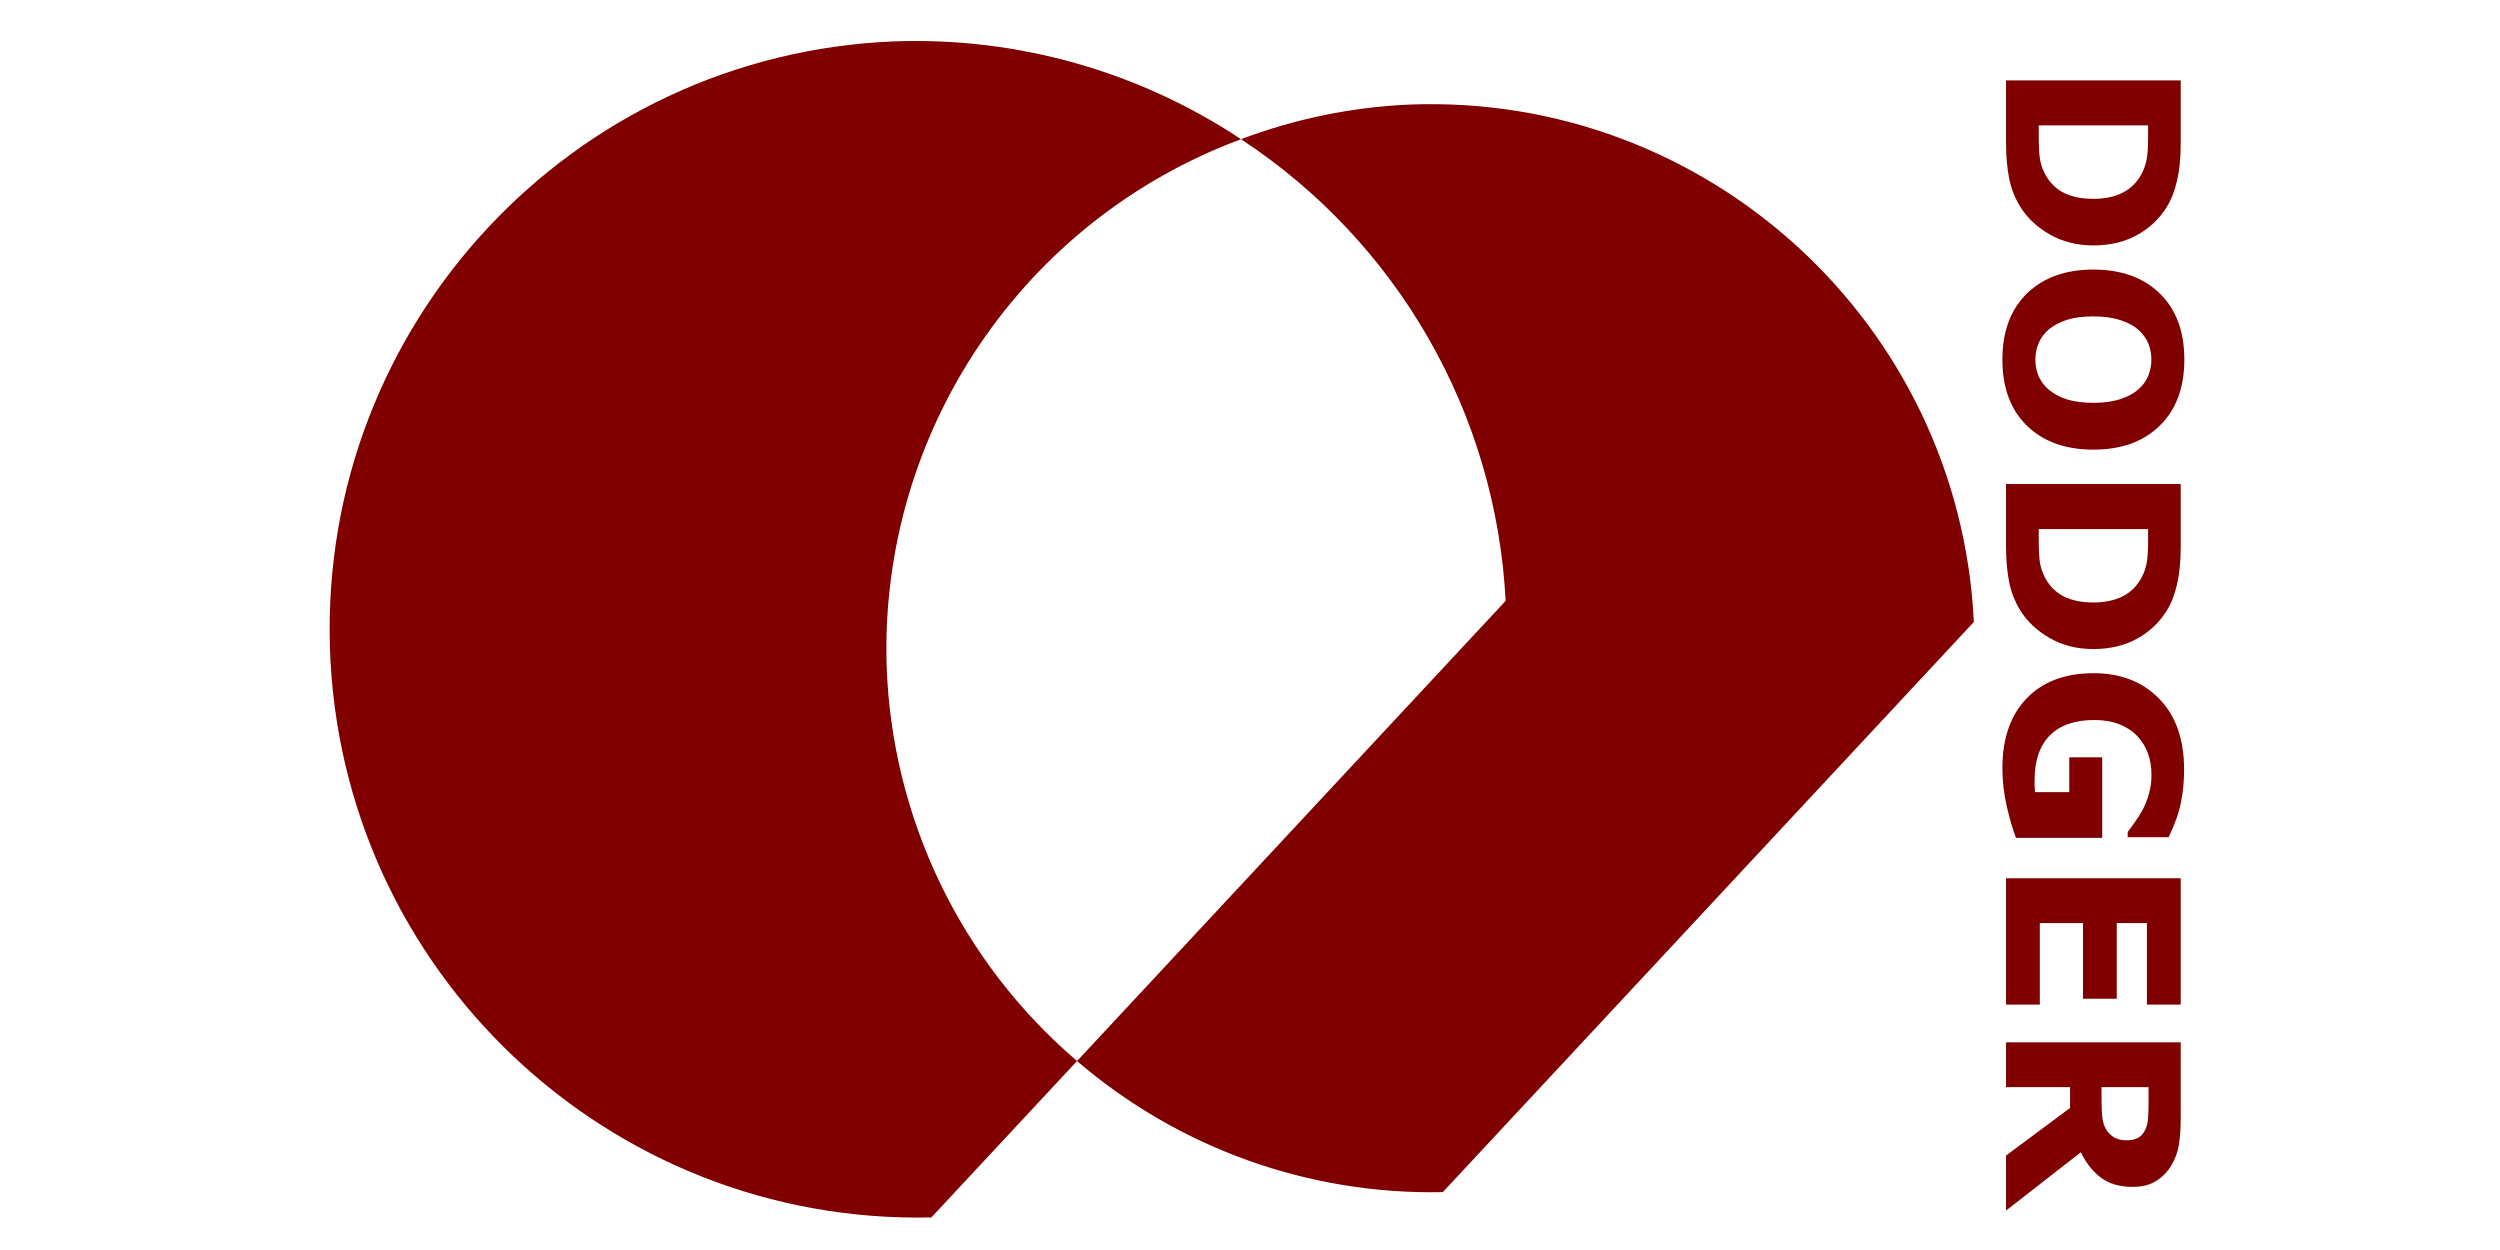
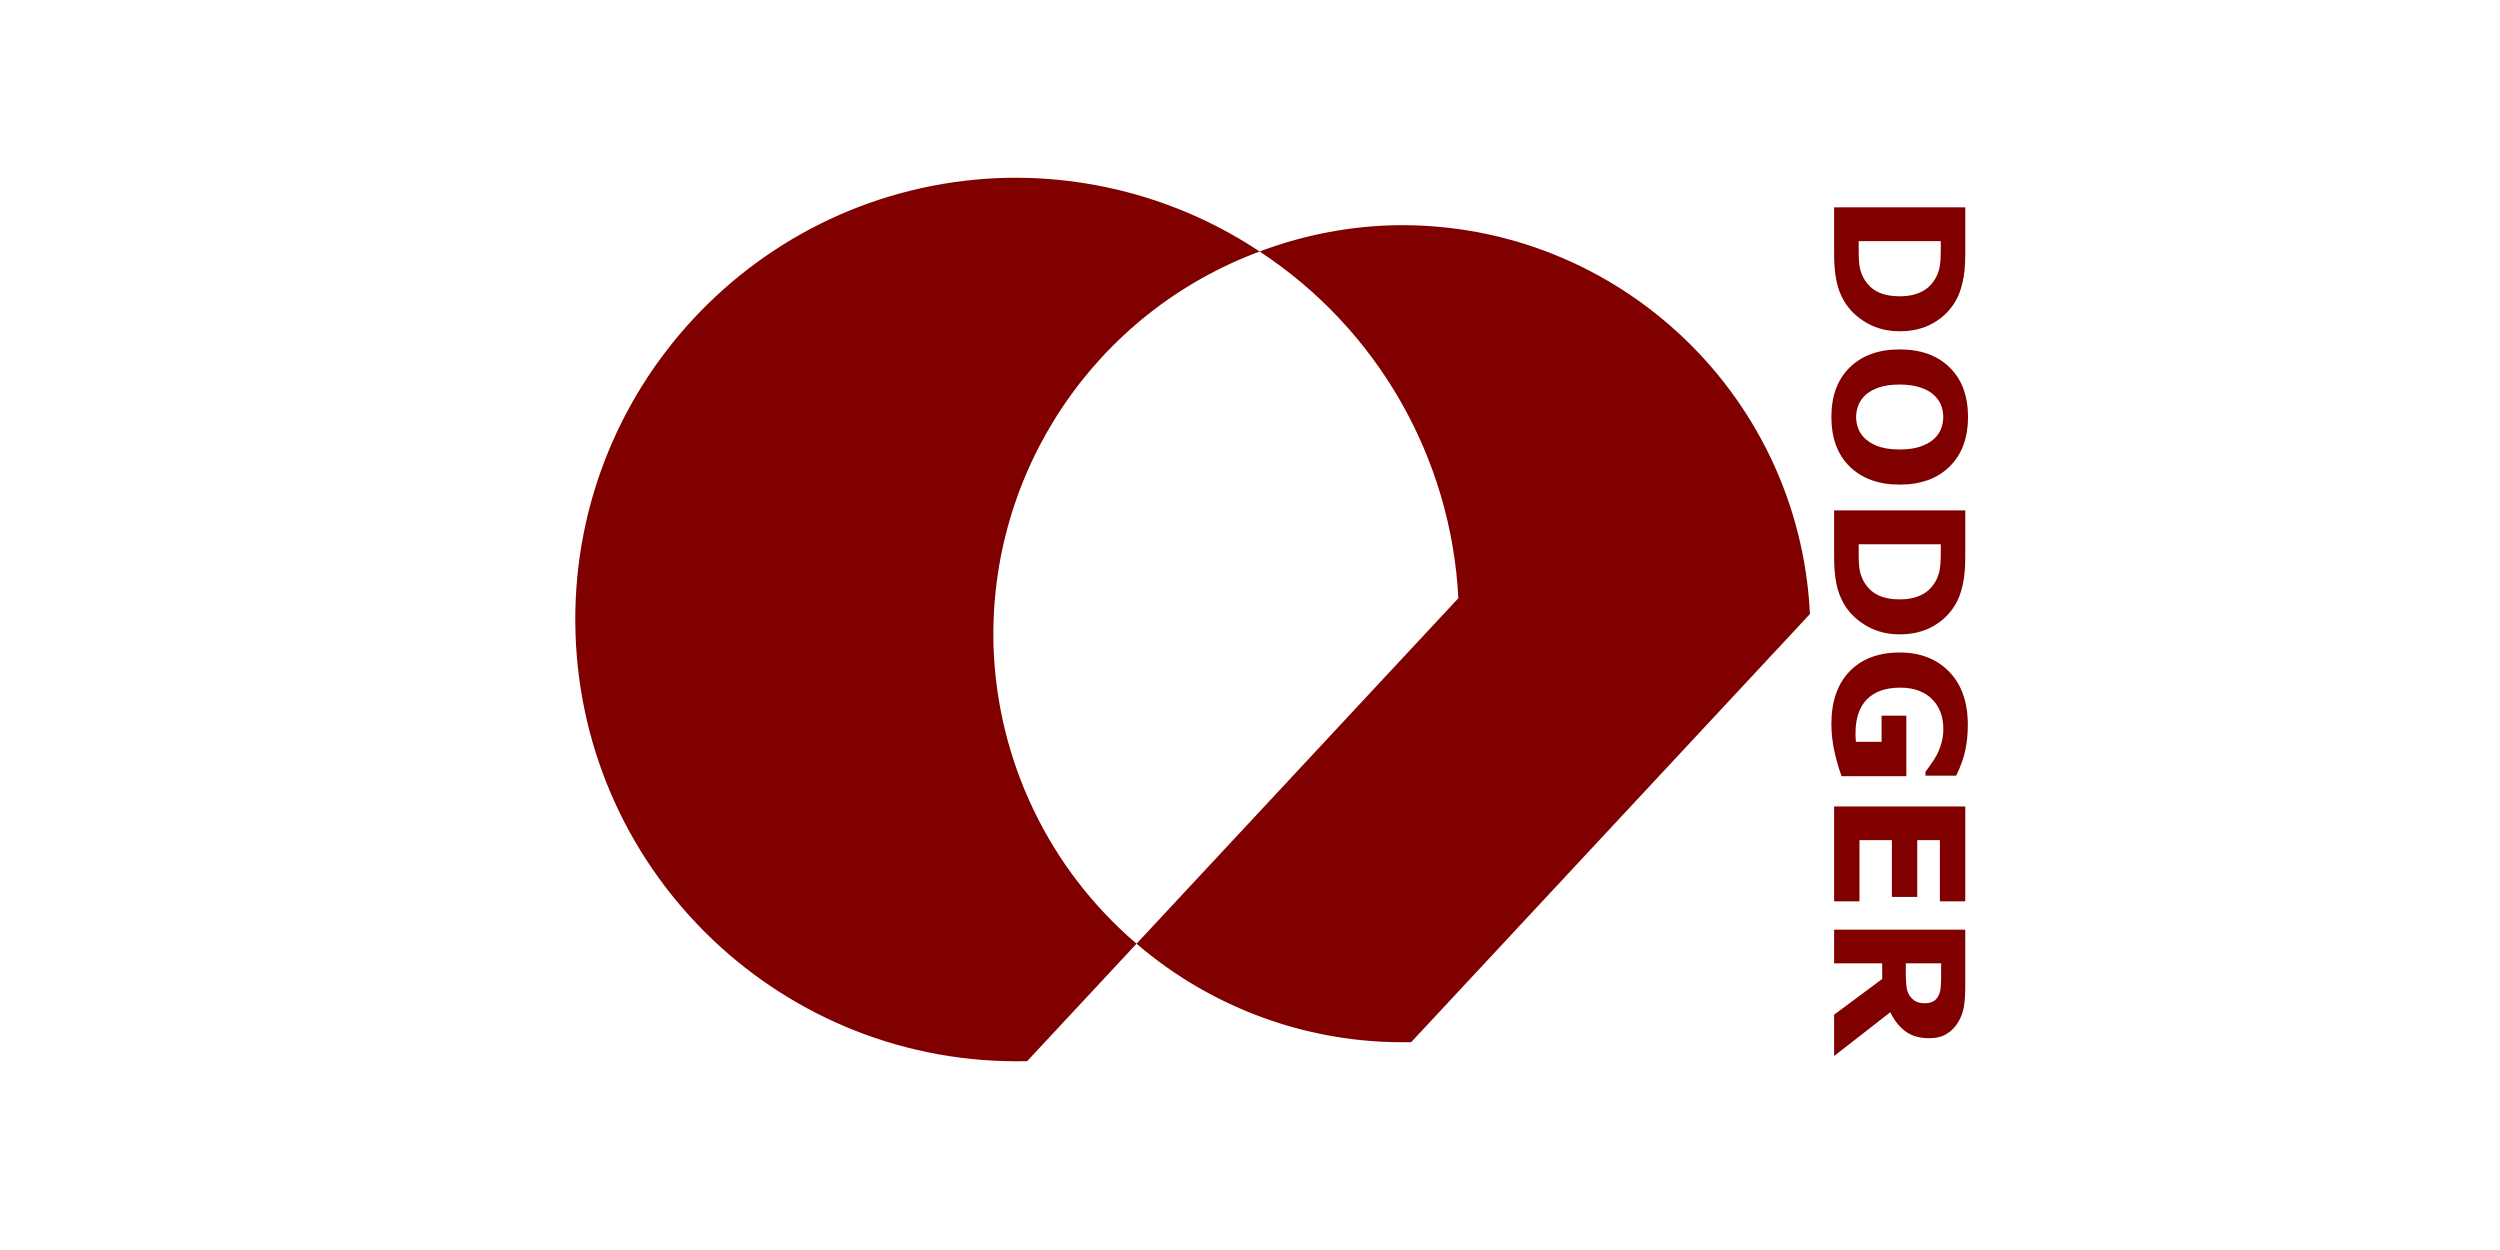
<svg xmlns="http://www.w3.org/2000/svg" width="1280mm" height="640mm" viewBox="0 0 1280 640" version="1.1" id="svg1">
  <defs id="defs1">
    <rect x="478.523" y="63.803" width="808.173" height="203.225" id="rect2" />
  </defs>
  <g id="layer1">
-     <path id="path1" style="fill:#800000;stroke-width:1.938" d="M 458.037,21.176 A 301.231,301.231 0 0 0 168.925,331.589 301.231,301.231 0 0 0 476.869,623.325 L 551.457,543.243 A 278.558,278.558 0 0 1 453.948,340.596 278.558,278.558 0 0 1 635.412,71.273 301.231,301.231 0 0 0 458.037,21.176 Z M 635.412,71.273 A 301.231,301.231 0 0 1 770.888,307.646 L 551.457,543.243 A 278.558,278.558 0 0 0 738.714,610.373 L 1010.604,318.455 A 278.558,278.558 0 0 0 721.298,53.551 278.558,278.558 0 0 0 635.412,71.273 Z M 1027.092,41.151 v 31.53 c 0,7.127 0.519,13.293 1.56,18.499 1.041,5.205 2.881,9.989 5.524,14.353 3.523,5.806 8.57,10.61 15.137,14.413 6.606,3.804 14.074,5.706 22.402,5.706 8.648,0 16.157,-1.782 22.523,-5.346 6.406,-3.523 11.49,-8.369 15.254,-14.535 2.242,-3.603 3.963,-8.045 5.164,-13.331 1.241,-5.285 1.863,-11.571 1.863,-18.858 v -32.431 z m 16.753,23.061 h 55.976 v 5.827 c 0,4.965 -0.222,8.67 -0.663,11.112 -0.4,2.482 -1.179,4.903 -2.34,7.265 -2.362,4.644 -5.647,8.028 -9.851,10.15 -4.164,2.162 -9.186,3.241 -15.072,3.241 -5.926,0 -10.911,-0.98 -14.955,-2.942 -4.004,-1.962 -7.21,-5.045 -9.613,-9.249 -1.321,-2.442 -2.24,-4.945 -2.76,-7.508 -0.48,-2.562 -0.723,-6.585 -0.723,-12.07 z m 27.93,73.812 c -14.254,0 -25.587,4.084 -33.995,12.252 -8.368,8.168 -12.551,19.439 -12.551,33.813 0,14.414 4.183,25.706 12.551,33.874 8.408,8.168 19.741,12.252 33.995,12.252 14.374,0 25.723,-4.104 34.051,-12.312 8.368,-8.208 12.555,-19.479 12.555,-33.813 0,-14.374 -4.186,-25.645 -12.555,-33.813 -8.328,-8.168 -19.678,-12.252 -34.051,-12.252 z m 0,23.962 c 5.205,0 9.77,0.622 13.694,1.863 3.964,1.281 7.064,2.924 9.306,4.926 2.402,2.162 4.127,4.525 5.168,7.087 1.041,2.603 1.56,5.365 1.56,8.288 0,2.883 -0.539,5.645 -1.62,8.288 -1.081,2.683 -2.822,5.045 -5.225,7.087 -2.322,2.002 -5.368,3.624 -9.132,4.865 -3.764,1.241 -8.325,1.859 -13.69,1.859 -5.005,0 -9.372,-0.539 -13.096,-1.62 -3.683,-1.081 -6.886,-2.744 -9.609,-4.986 -2.402,-2.002 -4.181,-4.344 -5.342,-7.027 -1.121,-2.683 -1.685,-5.503 -1.685,-8.466 0,-2.963 0.564,-5.787 1.685,-8.469 1.121,-2.683 2.862,-5.025 5.225,-7.027 2.362,-2.002 5.405,-3.624 9.128,-4.865 3.764,-1.201 8.308,-1.802 13.633,-1.802 z m -44.683,85.825 v 31.53 c 0,7.127 0.519,13.293 1.56,18.499 1.041,5.205 2.881,9.989 5.524,14.353 3.523,5.806 8.57,10.61 15.137,14.413 6.606,3.804 14.074,5.706 22.402,5.706 8.648,0 16.157,-1.782 22.523,-5.346 6.406,-3.523 11.49,-8.369 15.254,-14.535 2.242,-3.603 3.963,-8.045 5.164,-13.331 1.241,-5.285 1.863,-11.571 1.863,-18.858 v -32.431 z m 16.753,23.061 h 55.976 v 5.827 c 0,4.965 -0.222,8.67 -0.663,11.112 -0.4,2.482 -1.179,4.903 -2.34,7.265 -2.362,4.644 -5.647,8.028 -9.851,10.15 -4.164,2.162 -9.186,3.241 -15.072,3.241 -5.926,0 -10.911,-0.98 -14.955,-2.942 -4.004,-1.962 -7.21,-5.045 -9.613,-9.249 -1.321,-2.442 -2.24,-4.945 -2.76,-7.508 -0.48,-2.562 -0.723,-6.585 -0.723,-12.07 z m 28.051,73.812 c -14.574,0 -26.006,4.302 -34.294,12.91 -8.248,8.608 -12.373,20.522 -12.373,35.736 0,6.566 0.761,13.153 2.283,19.759 1.562,6.606 3.122,11.913 4.683,15.916 h 44.141 v -41.26 h -16.874 v 17.836 h -17.537 c -0.08,-0.881 -0.142,-1.861 -0.182,-2.942 -0.04,-1.041 -0.06,-2.004 -0.06,-2.885 0,-10.25 2.622,-17.997 7.867,-23.242 5.245,-5.245 12.815,-7.867 22.705,-7.867 4.845,0 9.109,0.72 12.793,2.162 3.724,1.481 6.786,3.486 9.189,6.008 2.482,2.643 4.323,5.623 5.524,8.946 1.201,3.323 1.802,7.028 1.802,11.112 0,3.483 -0.461,6.764 -1.382,9.847 -0.921,3.123 -2.02,5.848 -3.301,8.17 -1.081,2.002 -2.402,4.085 -3.964,6.247 -1.522,2.162 -2.703,3.801 -3.544,4.922 v 2.586 h 20.959 c 3.163,-6.526 5.266,-12.454 6.308,-17.779 1.081,-5.325 1.62,-10.932 1.62,-16.818 0,-15.535 -4.265,-27.646 -12.793,-36.334 -8.488,-8.688 -19.677,-13.032 -33.571,-13.032 z m -44.804,104.983 v 64.68 h 17.294 v -41.741 h 22.103 v 38.739 h 17.294 v -38.739 h 15.436 v 41.741 h 17.299 v -64.68 z m 0,84.019 v 22.943 h 32.791 v 10.631 l -32.791,24.382 v 28.168 l 38.315,-29.849 c 2.763,5.686 6.229,10.049 10.393,13.092 4.164,3.083 9.549,4.627 16.155,4.627 4.805,0 8.789,-1.004 11.953,-3.006 3.203,-1.962 5.805,-4.621 7.807,-7.985 2.002,-3.323 3.303,-6.888 3.903,-10.692 0.601,-3.804 0.901,-8.348 0.901,-13.633 v -38.678 z m 48.885,22.943 h 24.083 v 8.348 c 0,2.763 -0.079,5.183 -0.238,7.265 -0.12,2.082 -0.503,3.906 -1.143,5.467 -0.921,2.242 -2.181,3.823 -3.782,4.744 -1.602,0.921 -3.524,1.382 -5.766,1.382 -2.522,0 -4.544,-0.383 -6.065,-1.143 -1.482,-0.721 -2.844,-1.882 -4.085,-3.483 -1.281,-1.682 -2.101,-3.761 -2.461,-6.243 -0.36,-2.482 -0.541,-5.566 -0.541,-9.249 z" />
+     <path id="path1" style="fill:#800000;stroke-width:1.456" d="M 511.756,91.155 A 226.198,226.198 0 0 0 294.659,324.247 226.198,226.198 0 0 0 525.897,543.315 l 56.009,-60.134 A 209.172,209.172 0 0 1 508.686,331.01 209.172,209.172 0 0 1 644.949,128.773 226.198,226.198 0 0 0 511.756,91.155 Z M 644.949,128.773 a 226.198,226.198 0 0 1 101.73,177.495 l -164.773,176.912 a 209.172,209.172 0 0 0 140.613,50.409 L 926.685,314.384 A 209.172,209.172 0 0 0 709.442,115.465 209.172,209.172 0 0 0 644.949,128.773 Z m 294.117,-22.619 v 23.676 c 0,5.352 0.39,9.982 1.171,13.891 0.782,3.909 2.164,7.501 4.148,10.778 2.646,4.359 6.435,7.967 11.366,10.823 4.961,2.856 10.568,4.284 16.822,4.284 6.494,0 12.132,-1.338 16.913,-4.014 4.81,-2.646 8.628,-6.284 11.454,-10.914 1.684,-2.706 2.976,-6.041 3.878,-10.01 0.932,-3.969 1.399,-8.689 1.399,-14.161 v -24.353 z m 12.58,17.317 h 42.033 v 4.375 c 0,3.728 -0.167,6.51 -0.498,8.344 -0.301,1.864 -0.885,3.682 -1.757,5.456 -1.774,3.488 -4.24,6.029 -7.397,7.622 -3.127,1.624 -6.898,2.434 -11.318,2.434 -4.45,0 -8.193,-0.736 -11.23,-2.209 -3.007,-1.473 -5.414,-3.788 -7.218,-6.945 -0.992,-1.834 -1.682,-3.713 -2.073,-5.638 -0.361,-1.924 -0.543,-4.944 -0.543,-9.063 z m 20.973,55.427 c -10.703,0 -19.213,3.066 -25.527,9.2 -6.284,6.133 -9.424,14.597 -9.424,25.391 0,10.824 3.141,19.303 9.424,25.436 6.314,6.133 14.824,9.2 25.527,9.2 10.794,0 19.316,-3.082 25.57,-9.245 6.284,-6.163 9.427,-14.627 9.427,-25.391 0,-10.794 -3.144,-19.257 -9.427,-25.391 -6.254,-6.133 -14.776,-9.2 -25.57,-9.2 z m 0,17.993 c 3.909,0 7.337,0.467 10.283,1.399 2.976,0.962 5.304,2.195 6.988,3.699 1.804,1.624 3.099,3.398 3.881,5.322 0.782,1.954 1.171,4.028 1.171,6.223 0,2.165 -0.405,4.239 -1.217,6.223 -0.812,2.014 -2.119,3.789 -3.923,5.322 -1.744,1.503 -4.031,2.721 -6.857,3.653 -2.826,0.932 -6.251,1.396 -10.28,1.396 -3.758,0 -7.038,-0.405 -9.834,-1.217 -2.766,-0.812 -5.171,-2.061 -7.215,-3.744 -1.804,-1.503 -3.14,-3.262 -4.011,-5.277 -0.842,-2.014 -1.265,-4.132 -1.265,-6.357 0,-2.225 0.423,-4.345 1.265,-6.36 0.842,-2.014 2.149,-3.773 3.923,-5.277 1.774,-1.503 4.058,-2.721 6.854,-3.653 2.826,-0.902 6.239,-1.353 10.238,-1.353 z m -33.553,64.447 v 23.676 c 0,5.352 0.39,9.982 1.171,13.891 0.782,3.909 2.164,7.501 4.148,10.778 2.646,4.36 6.435,7.967 11.366,10.823 4.961,2.856 10.568,4.284 16.822,4.284 6.494,0 12.132,-1.338 16.913,-4.014 4.81,-2.646 8.628,-6.284 11.454,-10.914 1.684,-2.706 2.976,-6.041 3.878,-10.01 0.932,-3.969 1.399,-8.689 1.399,-14.161 v -24.353 z m 12.58,17.317 h 42.033 v 4.375 c 0,3.728 -0.167,6.51 -0.498,8.344 -0.301,1.864 -0.885,3.682 -1.757,5.456 -1.774,3.488 -4.24,6.029 -7.397,7.622 -3.127,1.624 -6.898,2.434 -11.318,2.434 -4.45,0 -8.193,-0.736 -11.23,-2.209 -3.007,-1.473 -5.414,-3.788 -7.218,-6.945 -0.992,-1.834 -1.682,-3.713 -2.073,-5.638 -0.361,-1.924 -0.543,-4.944 -0.543,-9.063 z m 21.064,55.427 c -10.944,0 -19.528,3.23 -25.752,9.695 -6.193,6.464 -9.291,15.41 -9.291,26.835 0,4.931 0.572,9.877 1.714,14.837 1.173,4.961 2.344,8.945 3.517,11.952 h 33.146 v -30.983 h -12.671 v 13.393 h -13.169 c -0.06,-0.661 -0.106,-1.397 -0.137,-2.209 -0.03,-0.782 -0.045,-1.505 -0.045,-2.166 0,-7.697 1.969,-13.514 5.908,-17.453 3.939,-3.939 9.623,-5.908 17.049,-5.908 3.638,0 6.84,0.541 9.606,1.623 2.796,1.112 5.096,2.618 6.9,4.512 1.864,1.984 3.246,4.222 4.148,6.718 0.902,2.495 1.353,5.277 1.353,8.344 0,2.616 -0.346,5.08 -1.038,7.395 -0.692,2.345 -1.517,4.391 -2.479,6.135 -0.812,1.503 -1.804,3.067 -2.977,4.691 -1.143,1.624 -2.03,2.854 -2.661,3.696 v 1.942 h 15.739 c 2.375,-4.901 3.955,-9.352 4.736,-13.351 0.812,-3.999 1.217,-8.209 1.217,-12.628 0,-11.665 -3.203,-20.76 -9.606,-27.284 -6.374,-6.524 -14.776,-9.786 -25.209,-9.786 z m -33.644,78.833 v 48.569 h 12.987 v -31.344 h 16.597 v 29.089 h 12.987 v -29.089 h 11.591 v 31.344 h 12.99 v -48.569 z m 0,63.091 v 17.228 h 24.623 v 7.983 l -24.623,18.309 v 21.152 l 28.771,-22.414 c 2.075,4.269 4.677,7.546 7.804,9.831 3.127,2.315 7.17,3.474 12.131,3.474 3.608,0 6.6,-0.754 8.975,-2.257 2.405,-1.473 4.359,-3.47 5.862,-5.996 1.503,-2.495 2.48,-5.172 2.931,-8.029 0.451,-2.856 0.677,-6.269 0.677,-10.238 v -29.044 z m 36.708,17.228 h 18.084 v 6.269 c 0,2.075 -0.059,3.892 -0.179,5.456 -0.09,1.563 -0.378,2.933 -0.859,4.105 -0.691,1.684 -1.638,2.871 -2.84,3.562 -1.203,0.692 -2.646,1.038 -4.33,1.038 -1.894,0 -3.412,-0.287 -4.554,-0.859 -1.112,-0.541 -2.135,-1.413 -3.068,-2.616 -0.962,-1.263 -1.577,-2.824 -1.848,-4.688 -0.271,-1.864 -0.406,-4.179 -0.406,-6.945 z" />
  </g>
</svg>
